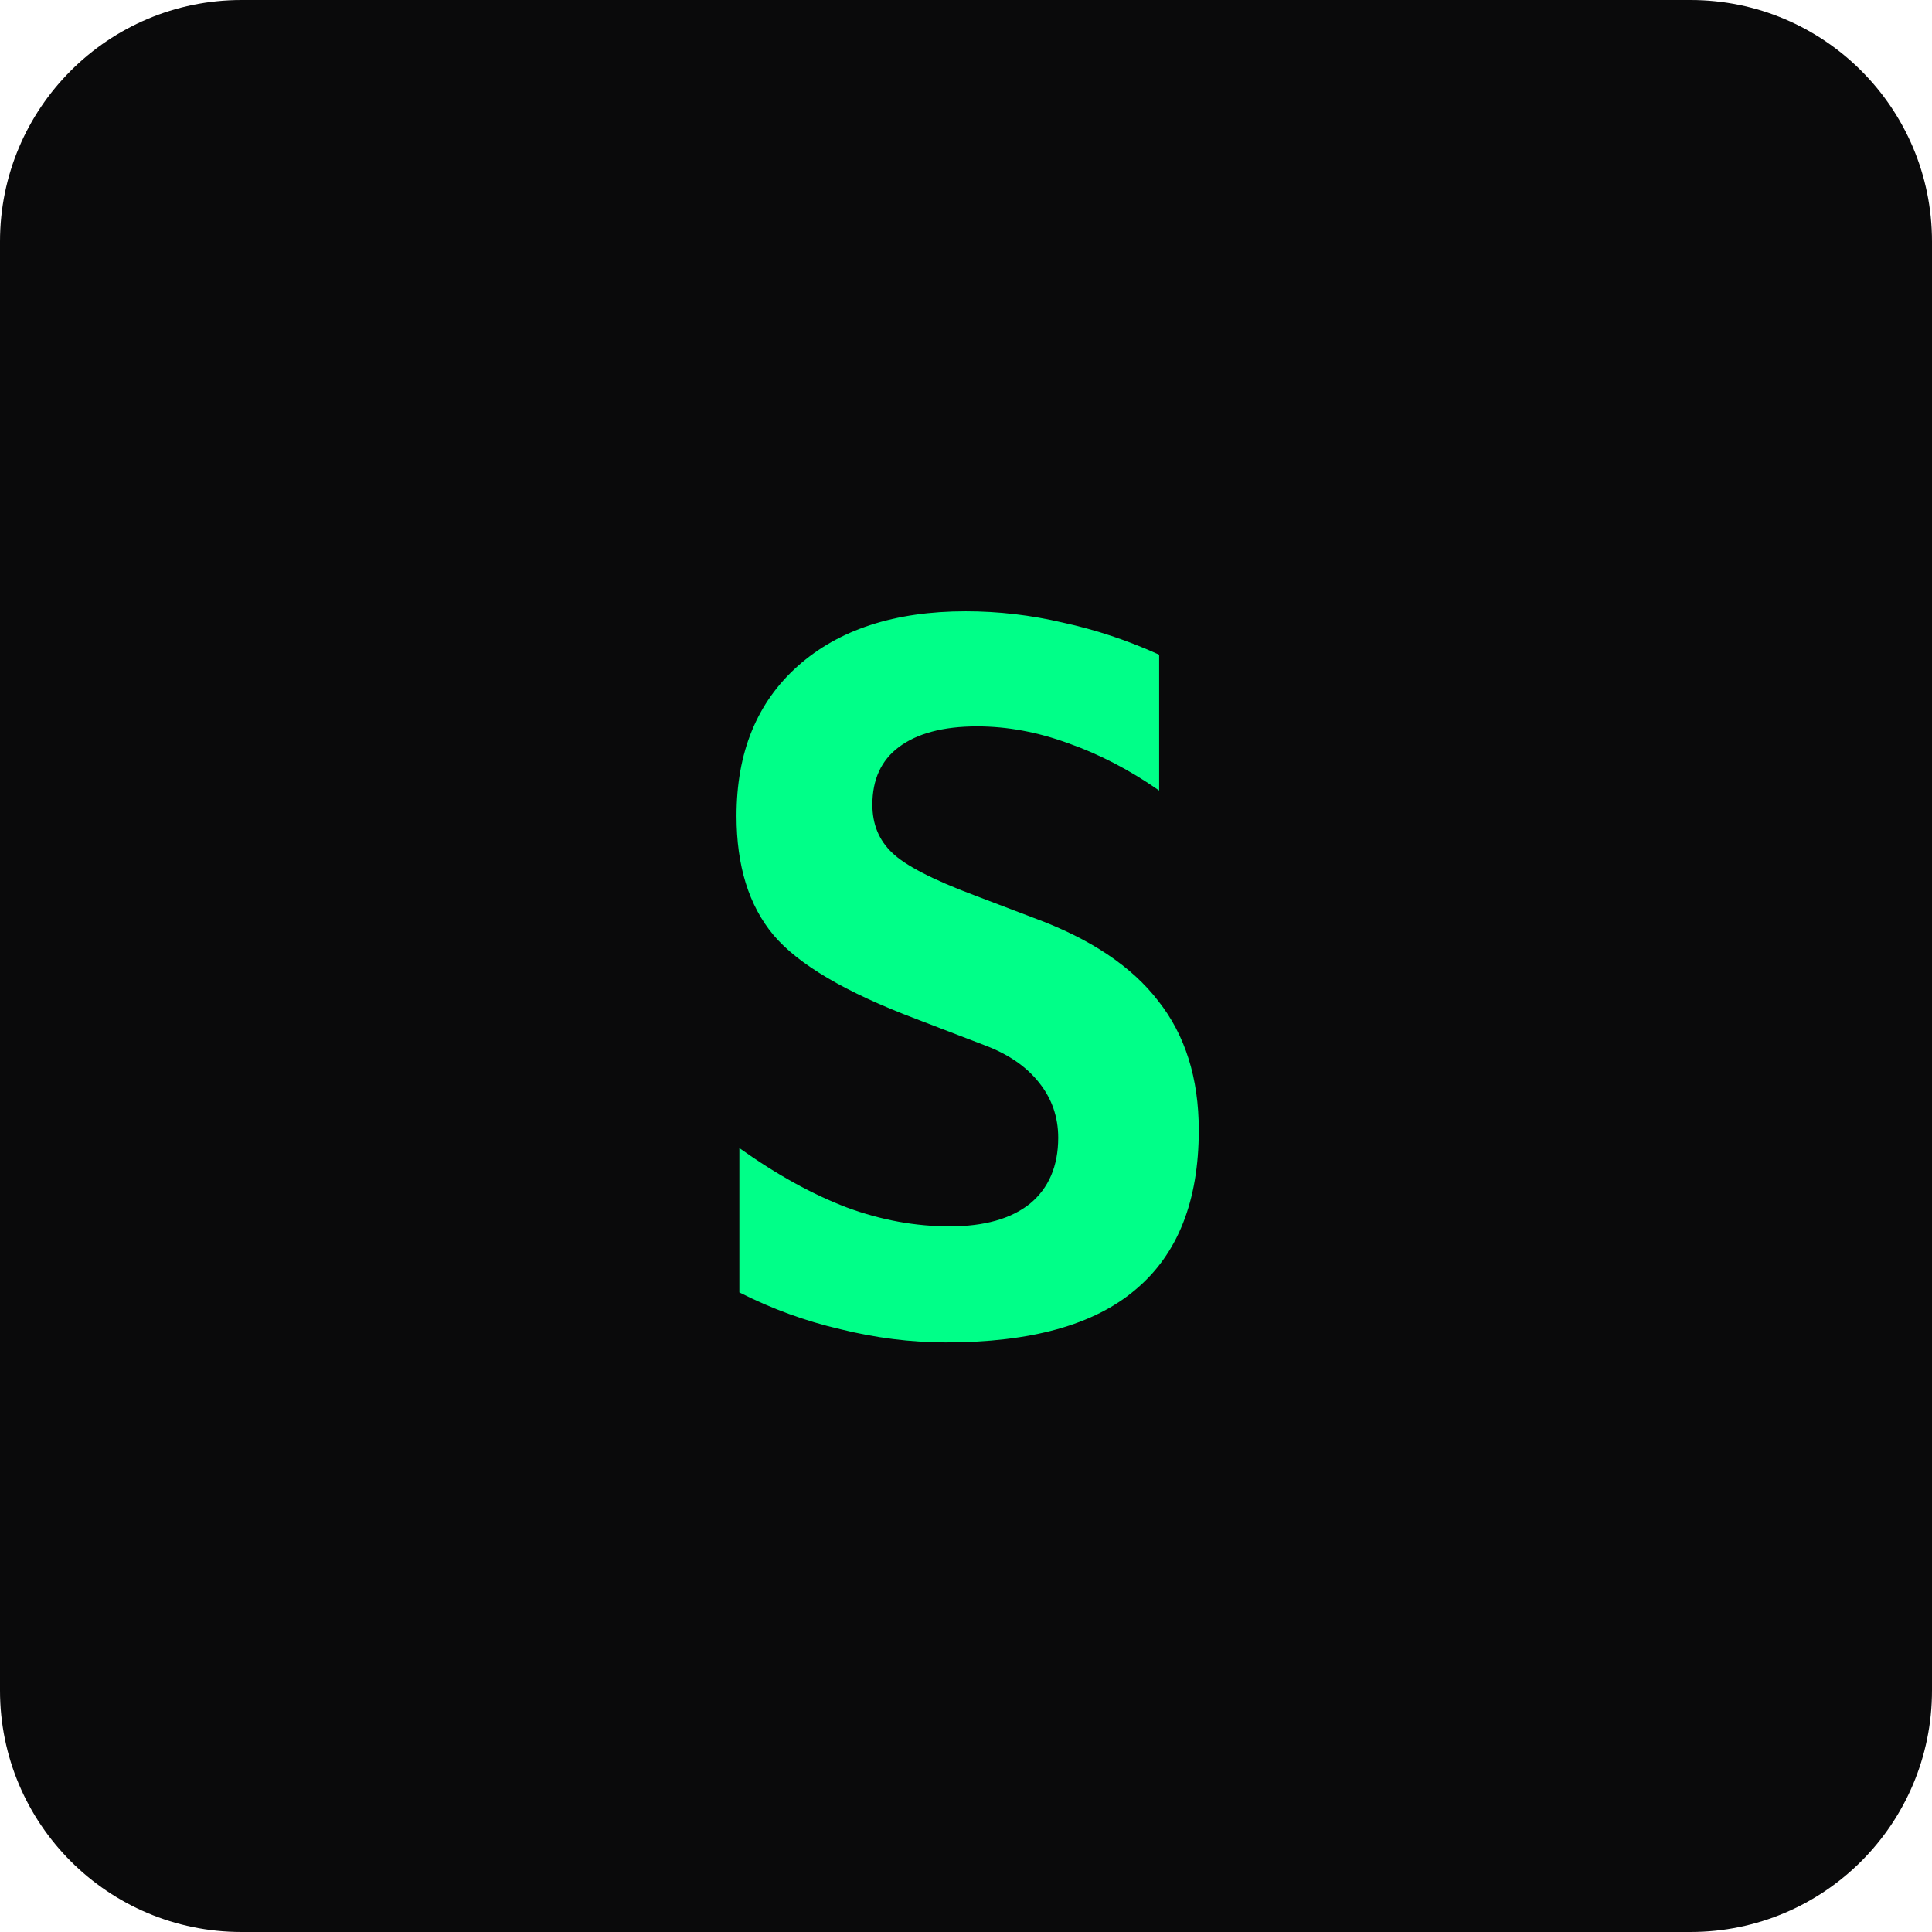
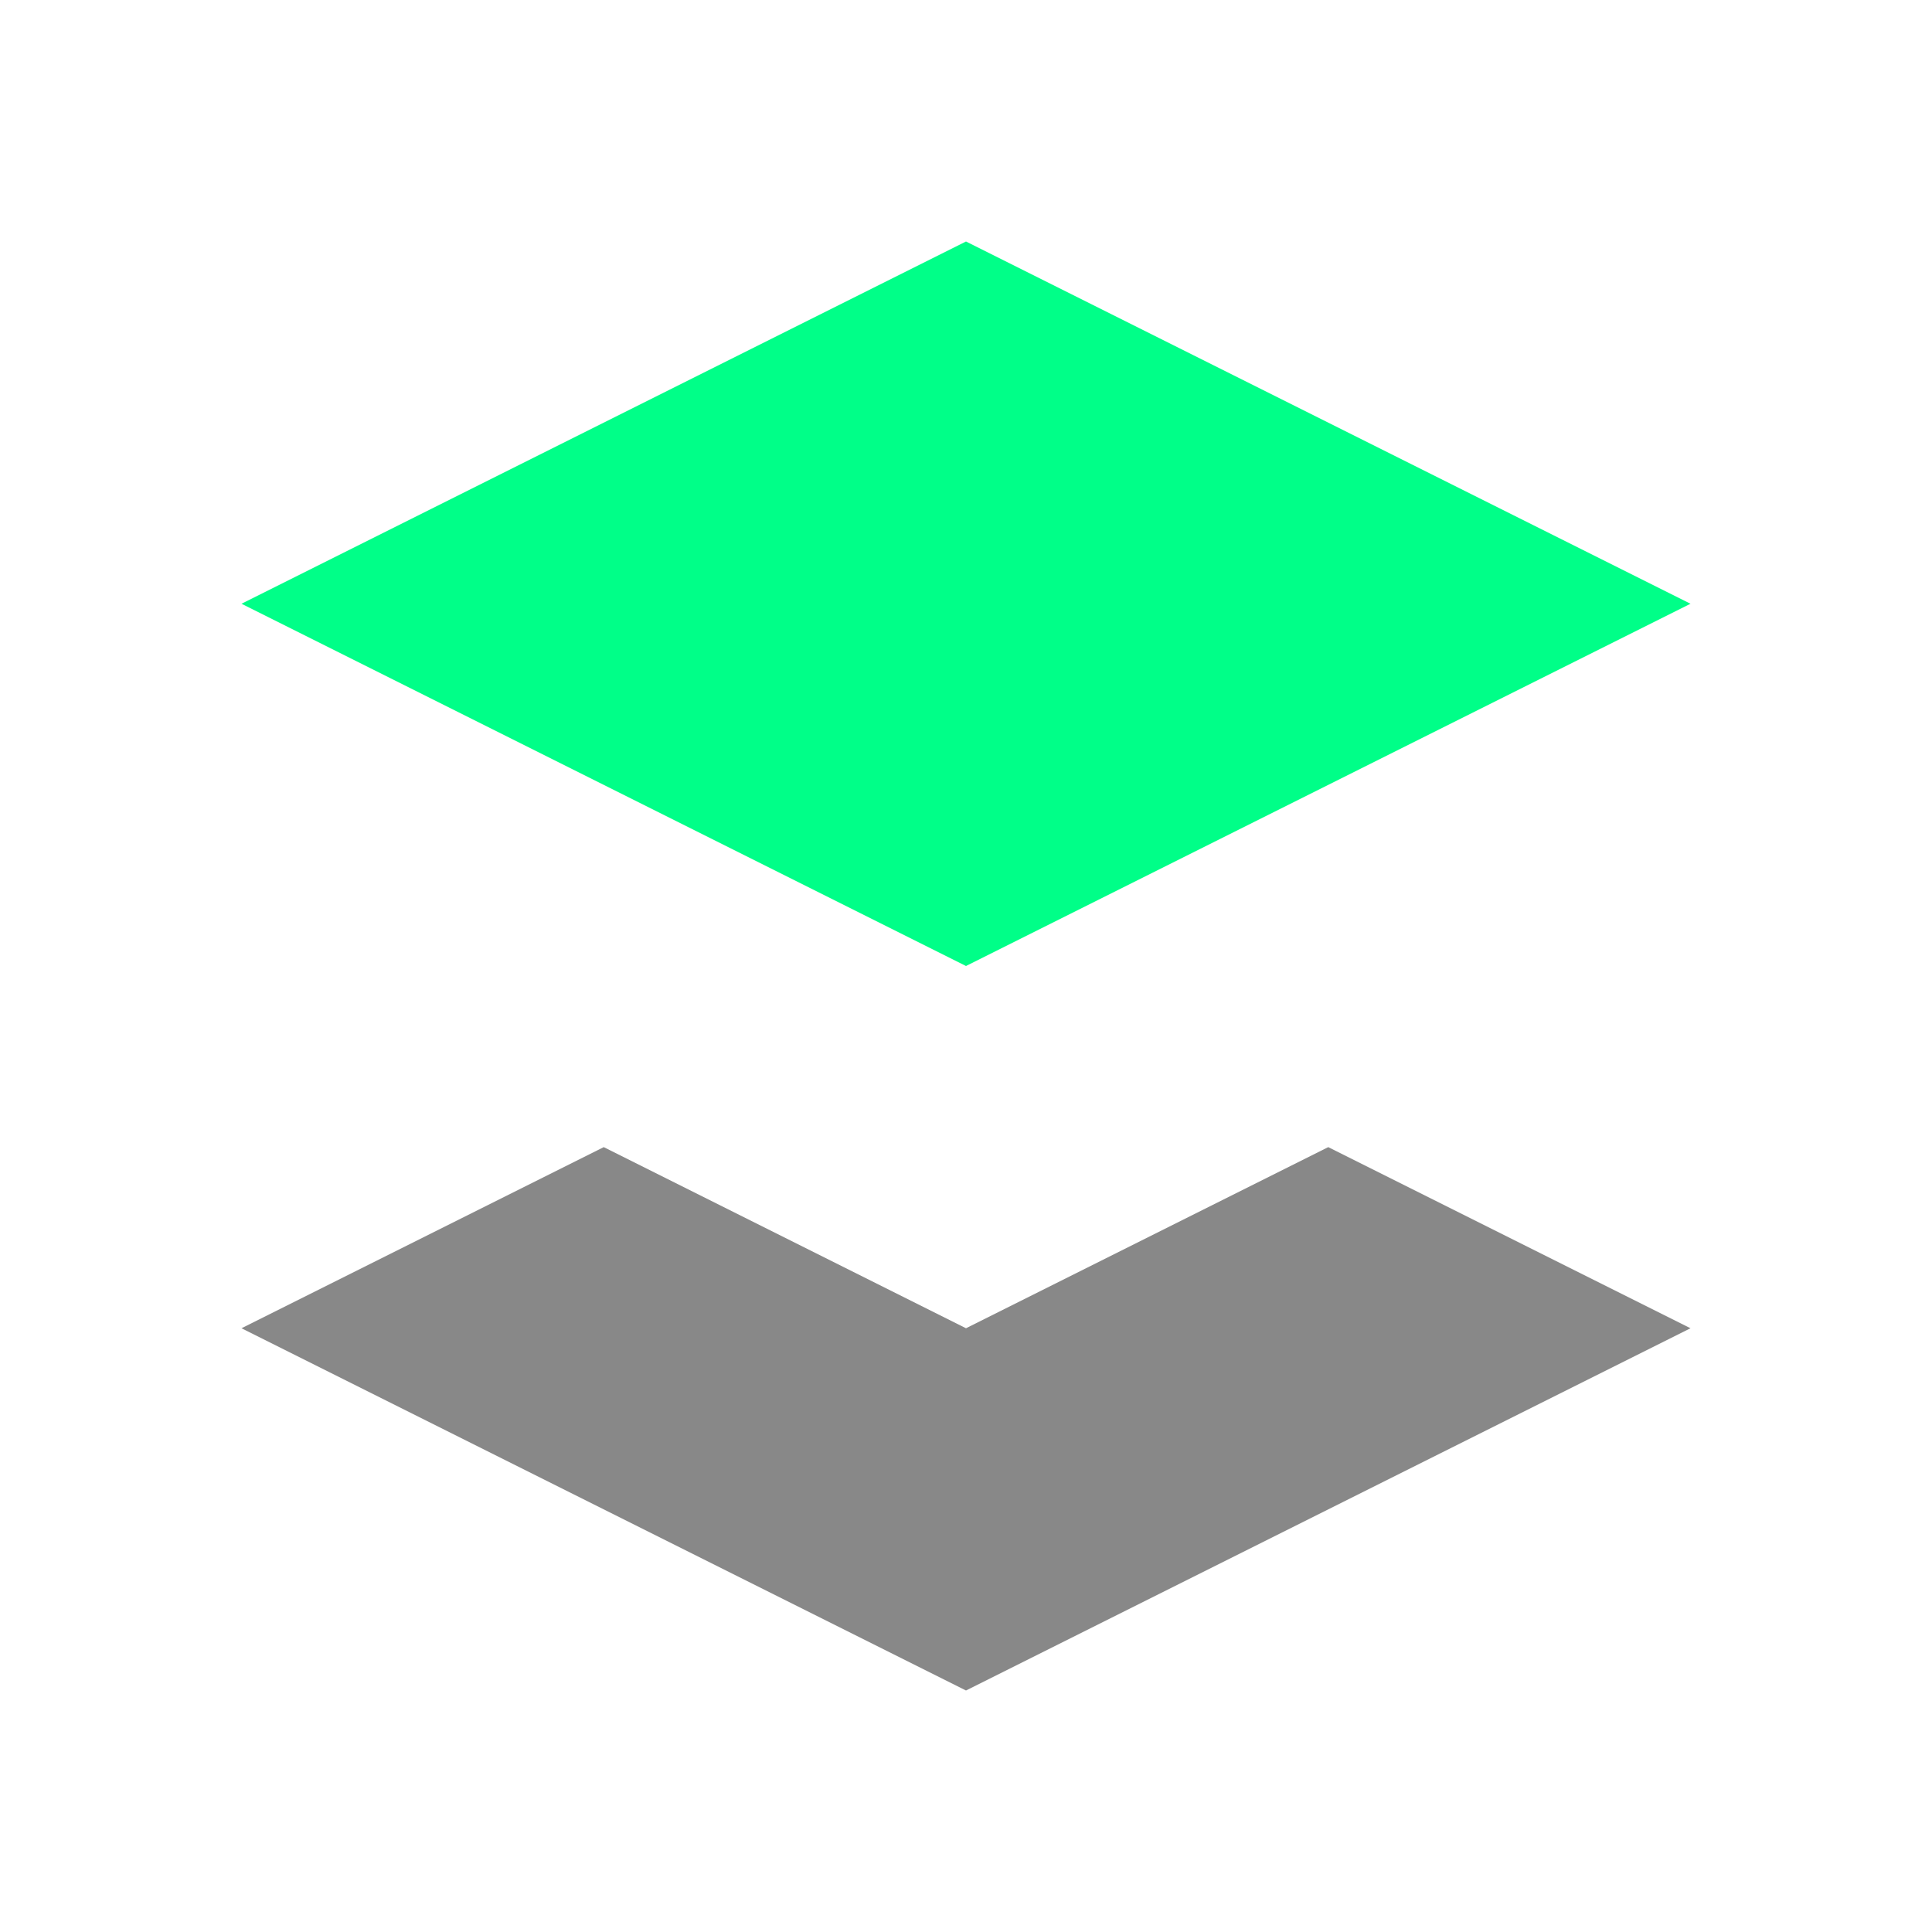
- <svg xmlns="http://www.w3.org/2000/svg" viewBox="0 0 32 32">
-   <rect width="32" height="32" rx="4" fill="#0a0a0b" />
-   <text x="16" y="22" font-family="monospace" font-size="16" font-weight="bold" fill="#00ff88" text-anchor="middle">S</text>
+ <svg xmlns="http://www.w3.org/2000/svg" viewBox="0 0 32 32" width="32" height="32">
+   <path d="M4 22 L16 28 L28 22 L22 19 L16 22 L10 19 Z" fill="#888888" />
+   <path d="M4 10 L16 16 L28 10 L16 4 Z" fill="#00ff88" />
</svg>
